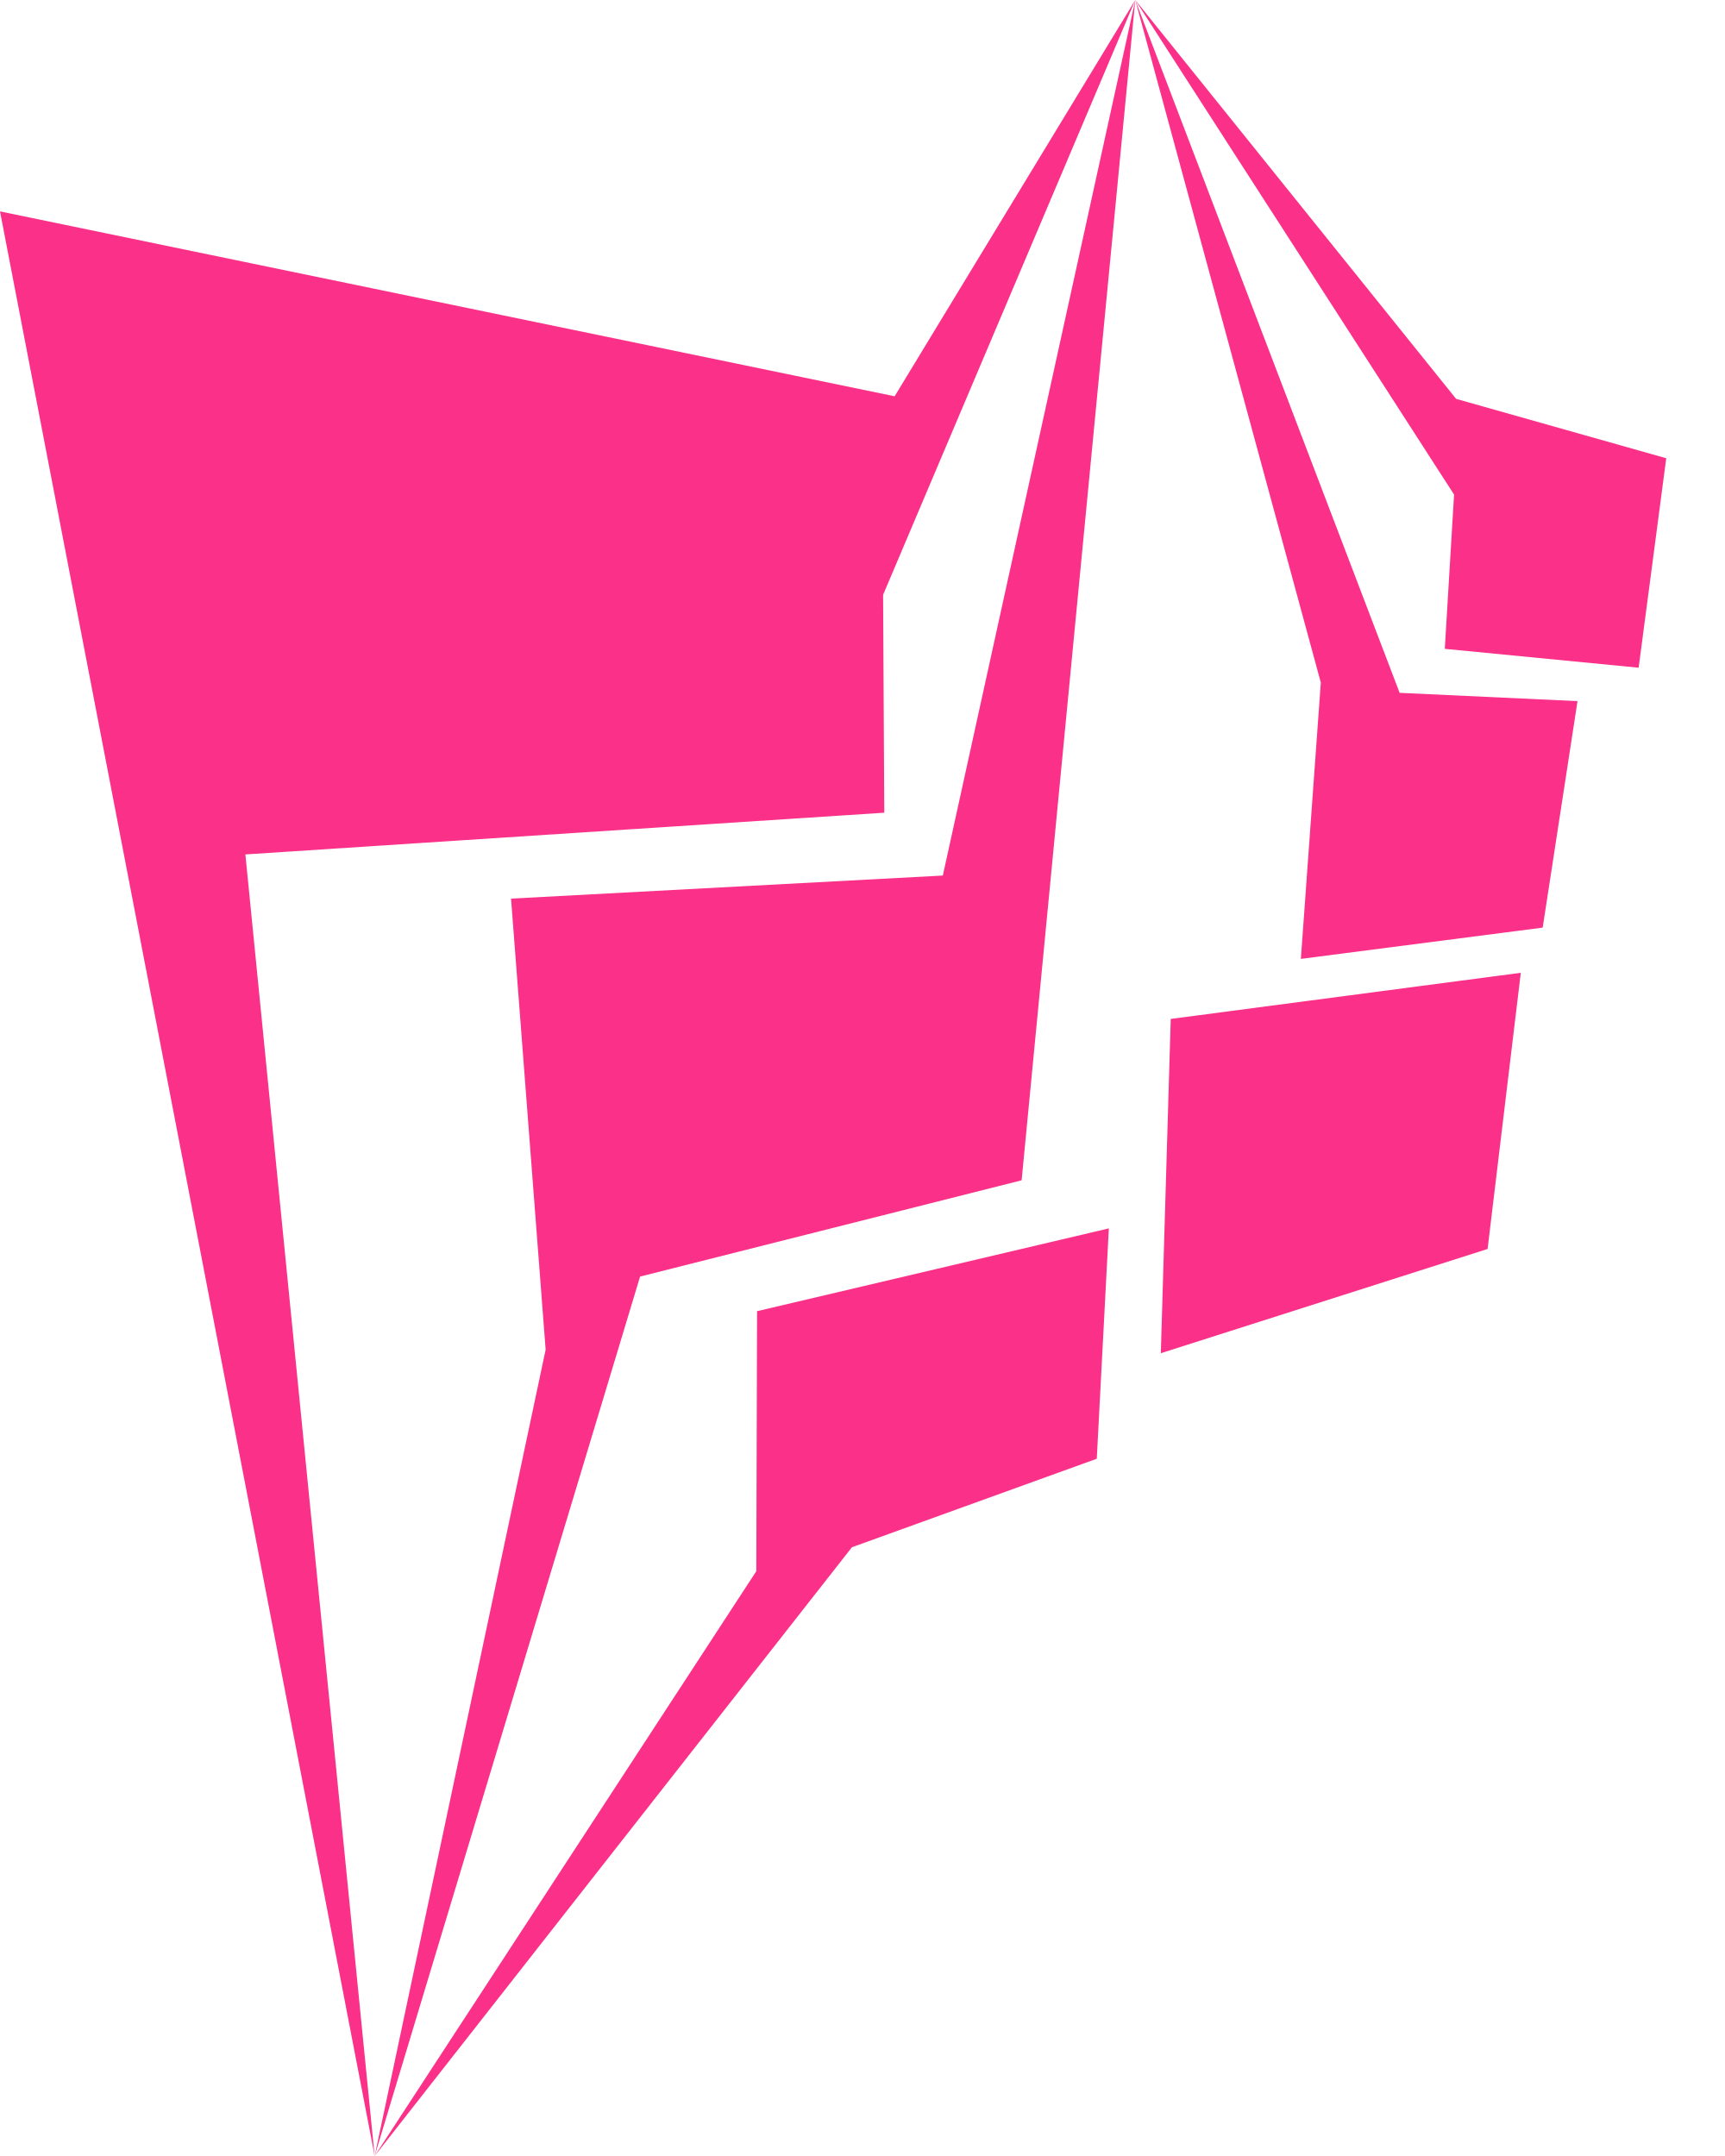
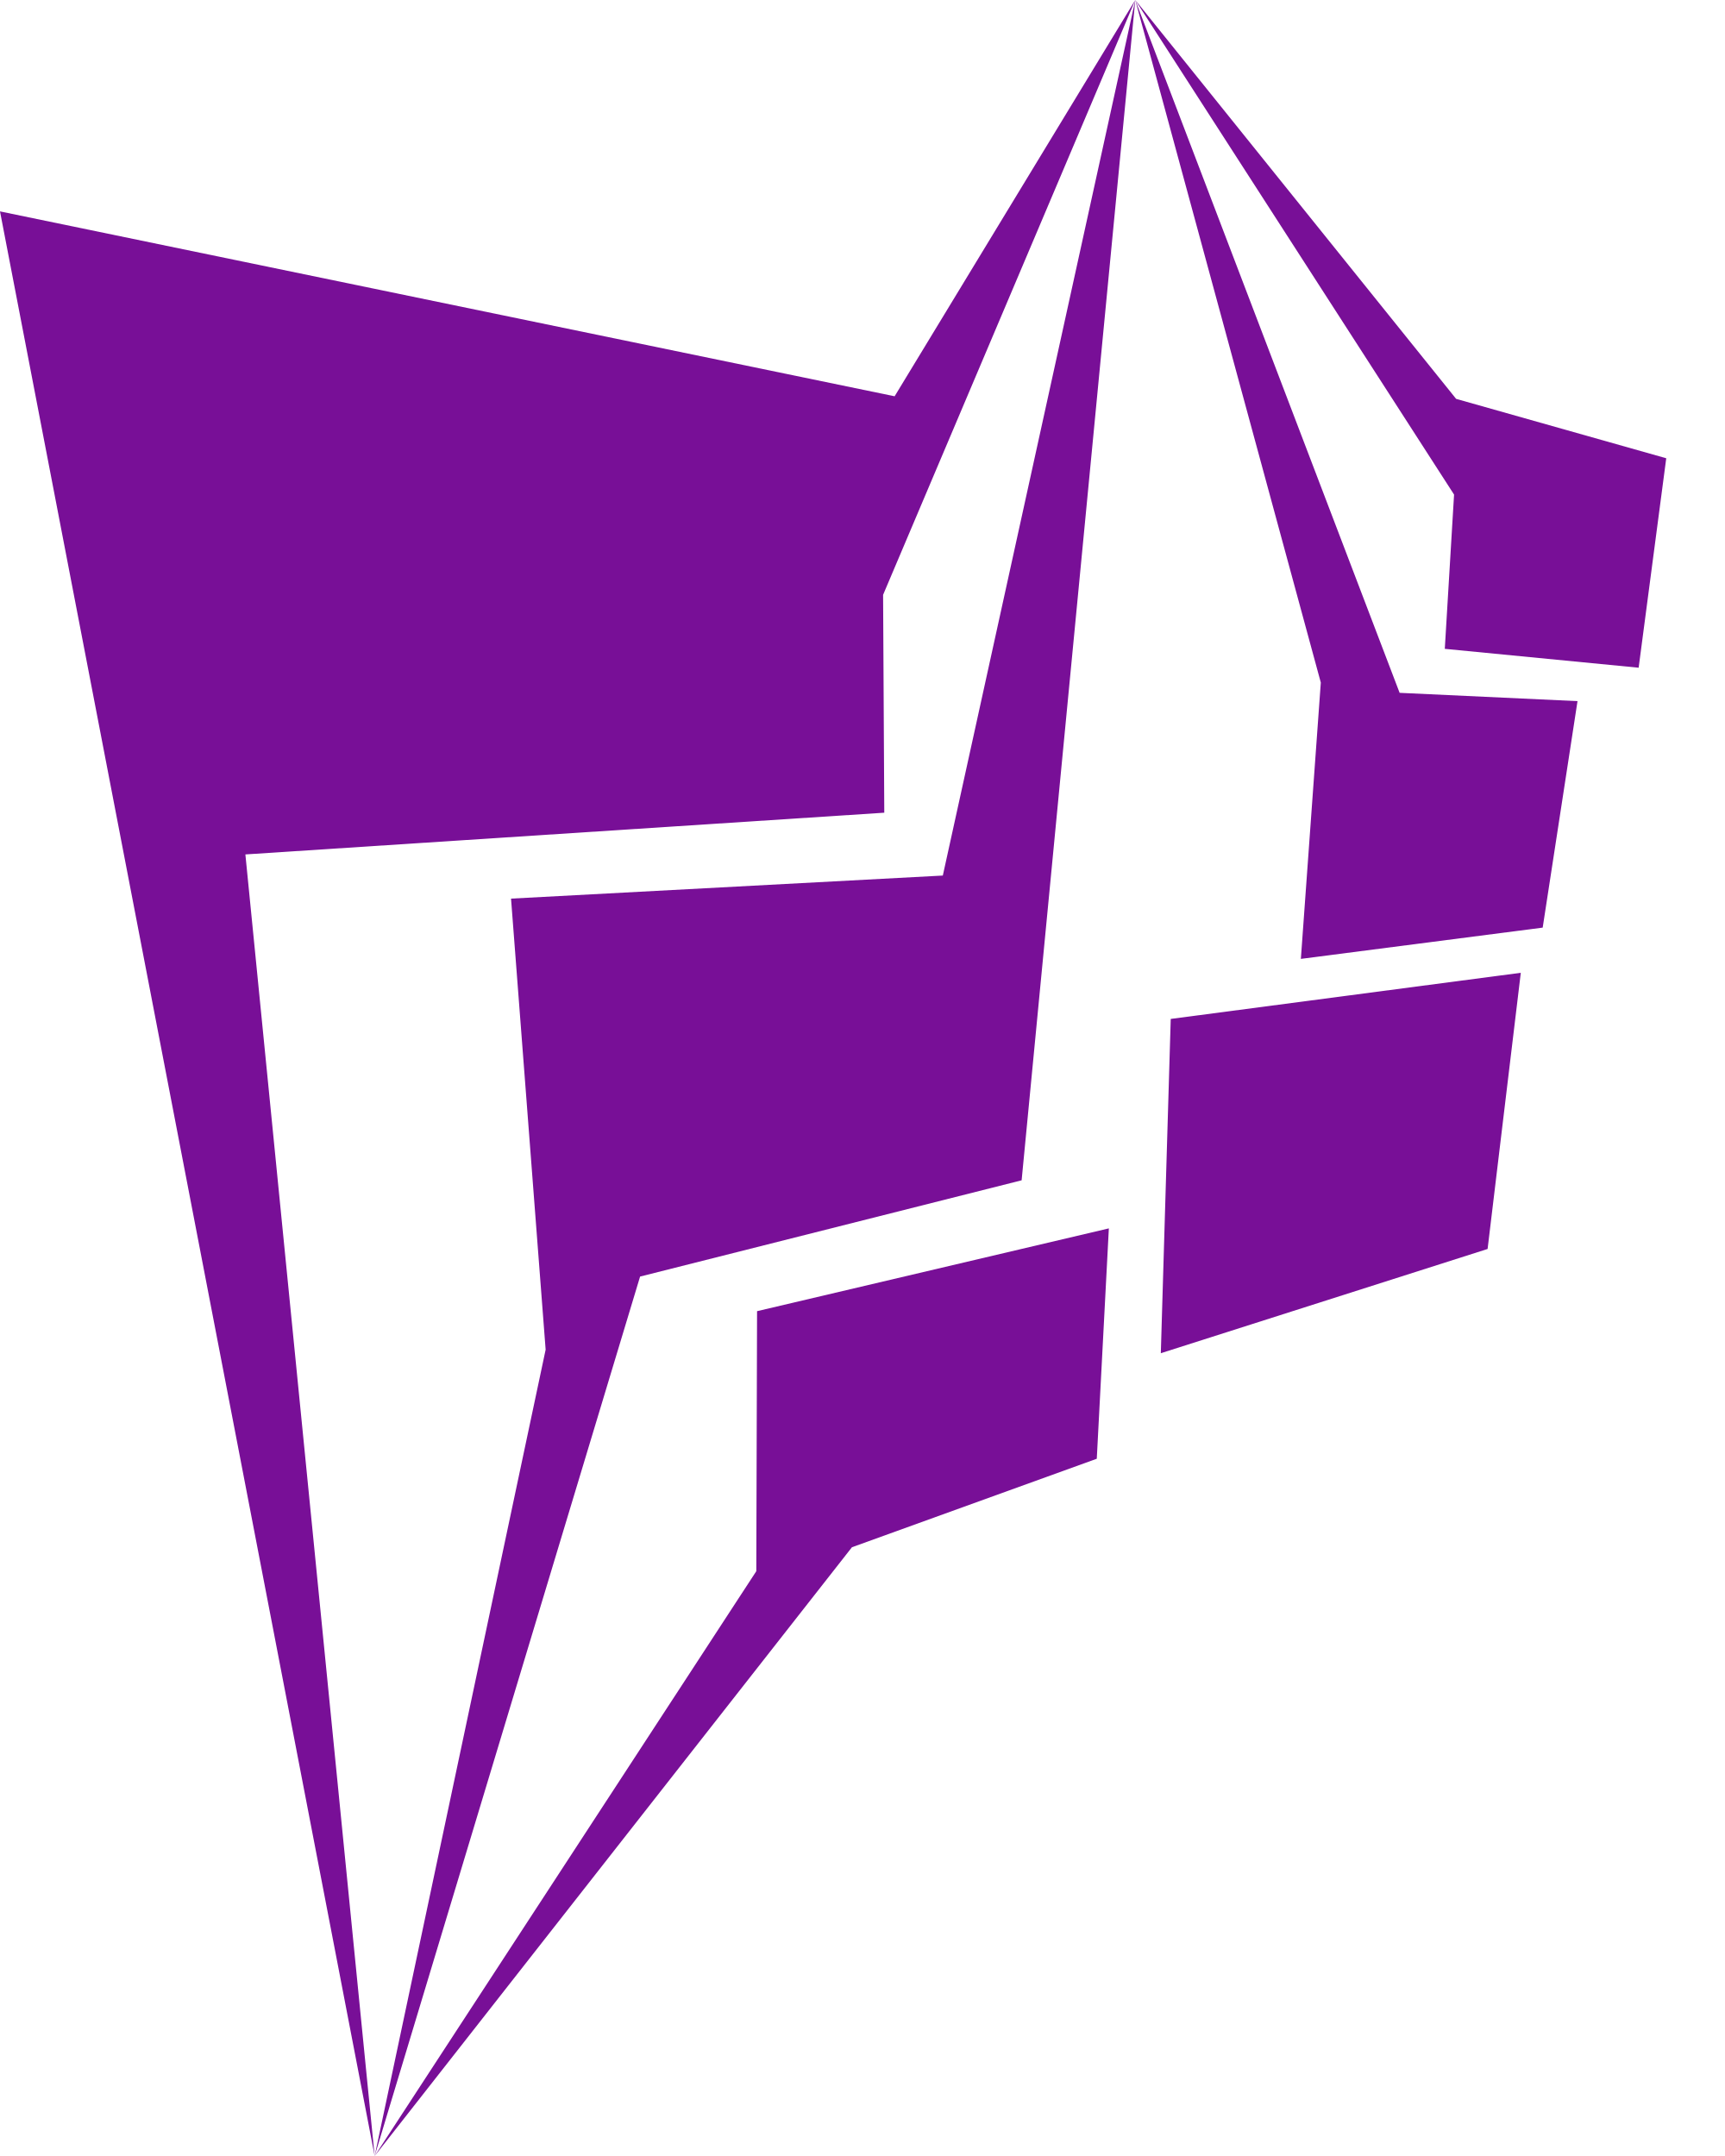
<svg xmlns="http://www.w3.org/2000/svg" width="16" height="20" viewBox="0 0 16 20" fill="none">
-   <path d="M0 1.961L3.475 20L2.276 7.926L8.202 7.539L8.191 5.518L10.53 0L8.298 3.676L0 1.961Z" fill="#FB3189" />
-   <path d="M9.476 10.949L10.53 0.001L8.745 8.122L4.74 8.336L5.061 12.52L3.475 20L5.937 11.842L9.476 10.949Z" fill="#FB3189" />
-   <path d="M10.173 13.532L10.285 11.395L7.022 12.163L7.015 14.575L3.475 20L7.902 14.353L10.173 13.532ZM10.767 12.553L13.798 11.586L14.106 9.024L10.859 9.452L10.767 12.553ZM12.066 8.895L14.309 8.605L14.632 6.504L12.982 6.427L10.53 0L12.251 6.332L12.066 8.895Z" fill="#FB3189" />
-   <path d="M15.199 6.194L15.455 4.251L13.506 3.7L10.53 0L13.487 4.588L13.401 6.019L15.199 6.194Z" fill="#FB3189" />
+   <path d="M0 1.961L3.475 20L2.276 7.926L8.202 7.539L8.191 5.518L10.53 0L8.298 3.676L0 1.961Z" fill="#780F97" />
+   <path d="M9.476 10.949L10.53 0.001L8.745 8.122L4.74 8.336L5.061 12.52L3.475 20L5.937 11.842L9.476 10.949Z" fill="#780F97" />
+   <path d="M10.173 13.532L10.285 11.395L7.022 12.163L7.015 14.575L3.475 20L7.902 14.353L10.173 13.532ZM10.767 12.553L13.798 11.586L14.106 9.024L10.859 9.452L10.767 12.553ZM12.066 8.895L14.309 8.605L14.632 6.504L12.982 6.427L10.53 0L12.251 6.332L12.066 8.895Z" fill="#780F97" />
+   <path d="M15.199 6.194L15.455 4.251L13.506 3.7L10.53 0L13.487 4.588L13.401 6.019L15.199 6.194Z" fill="#780F97" />
</svg>
